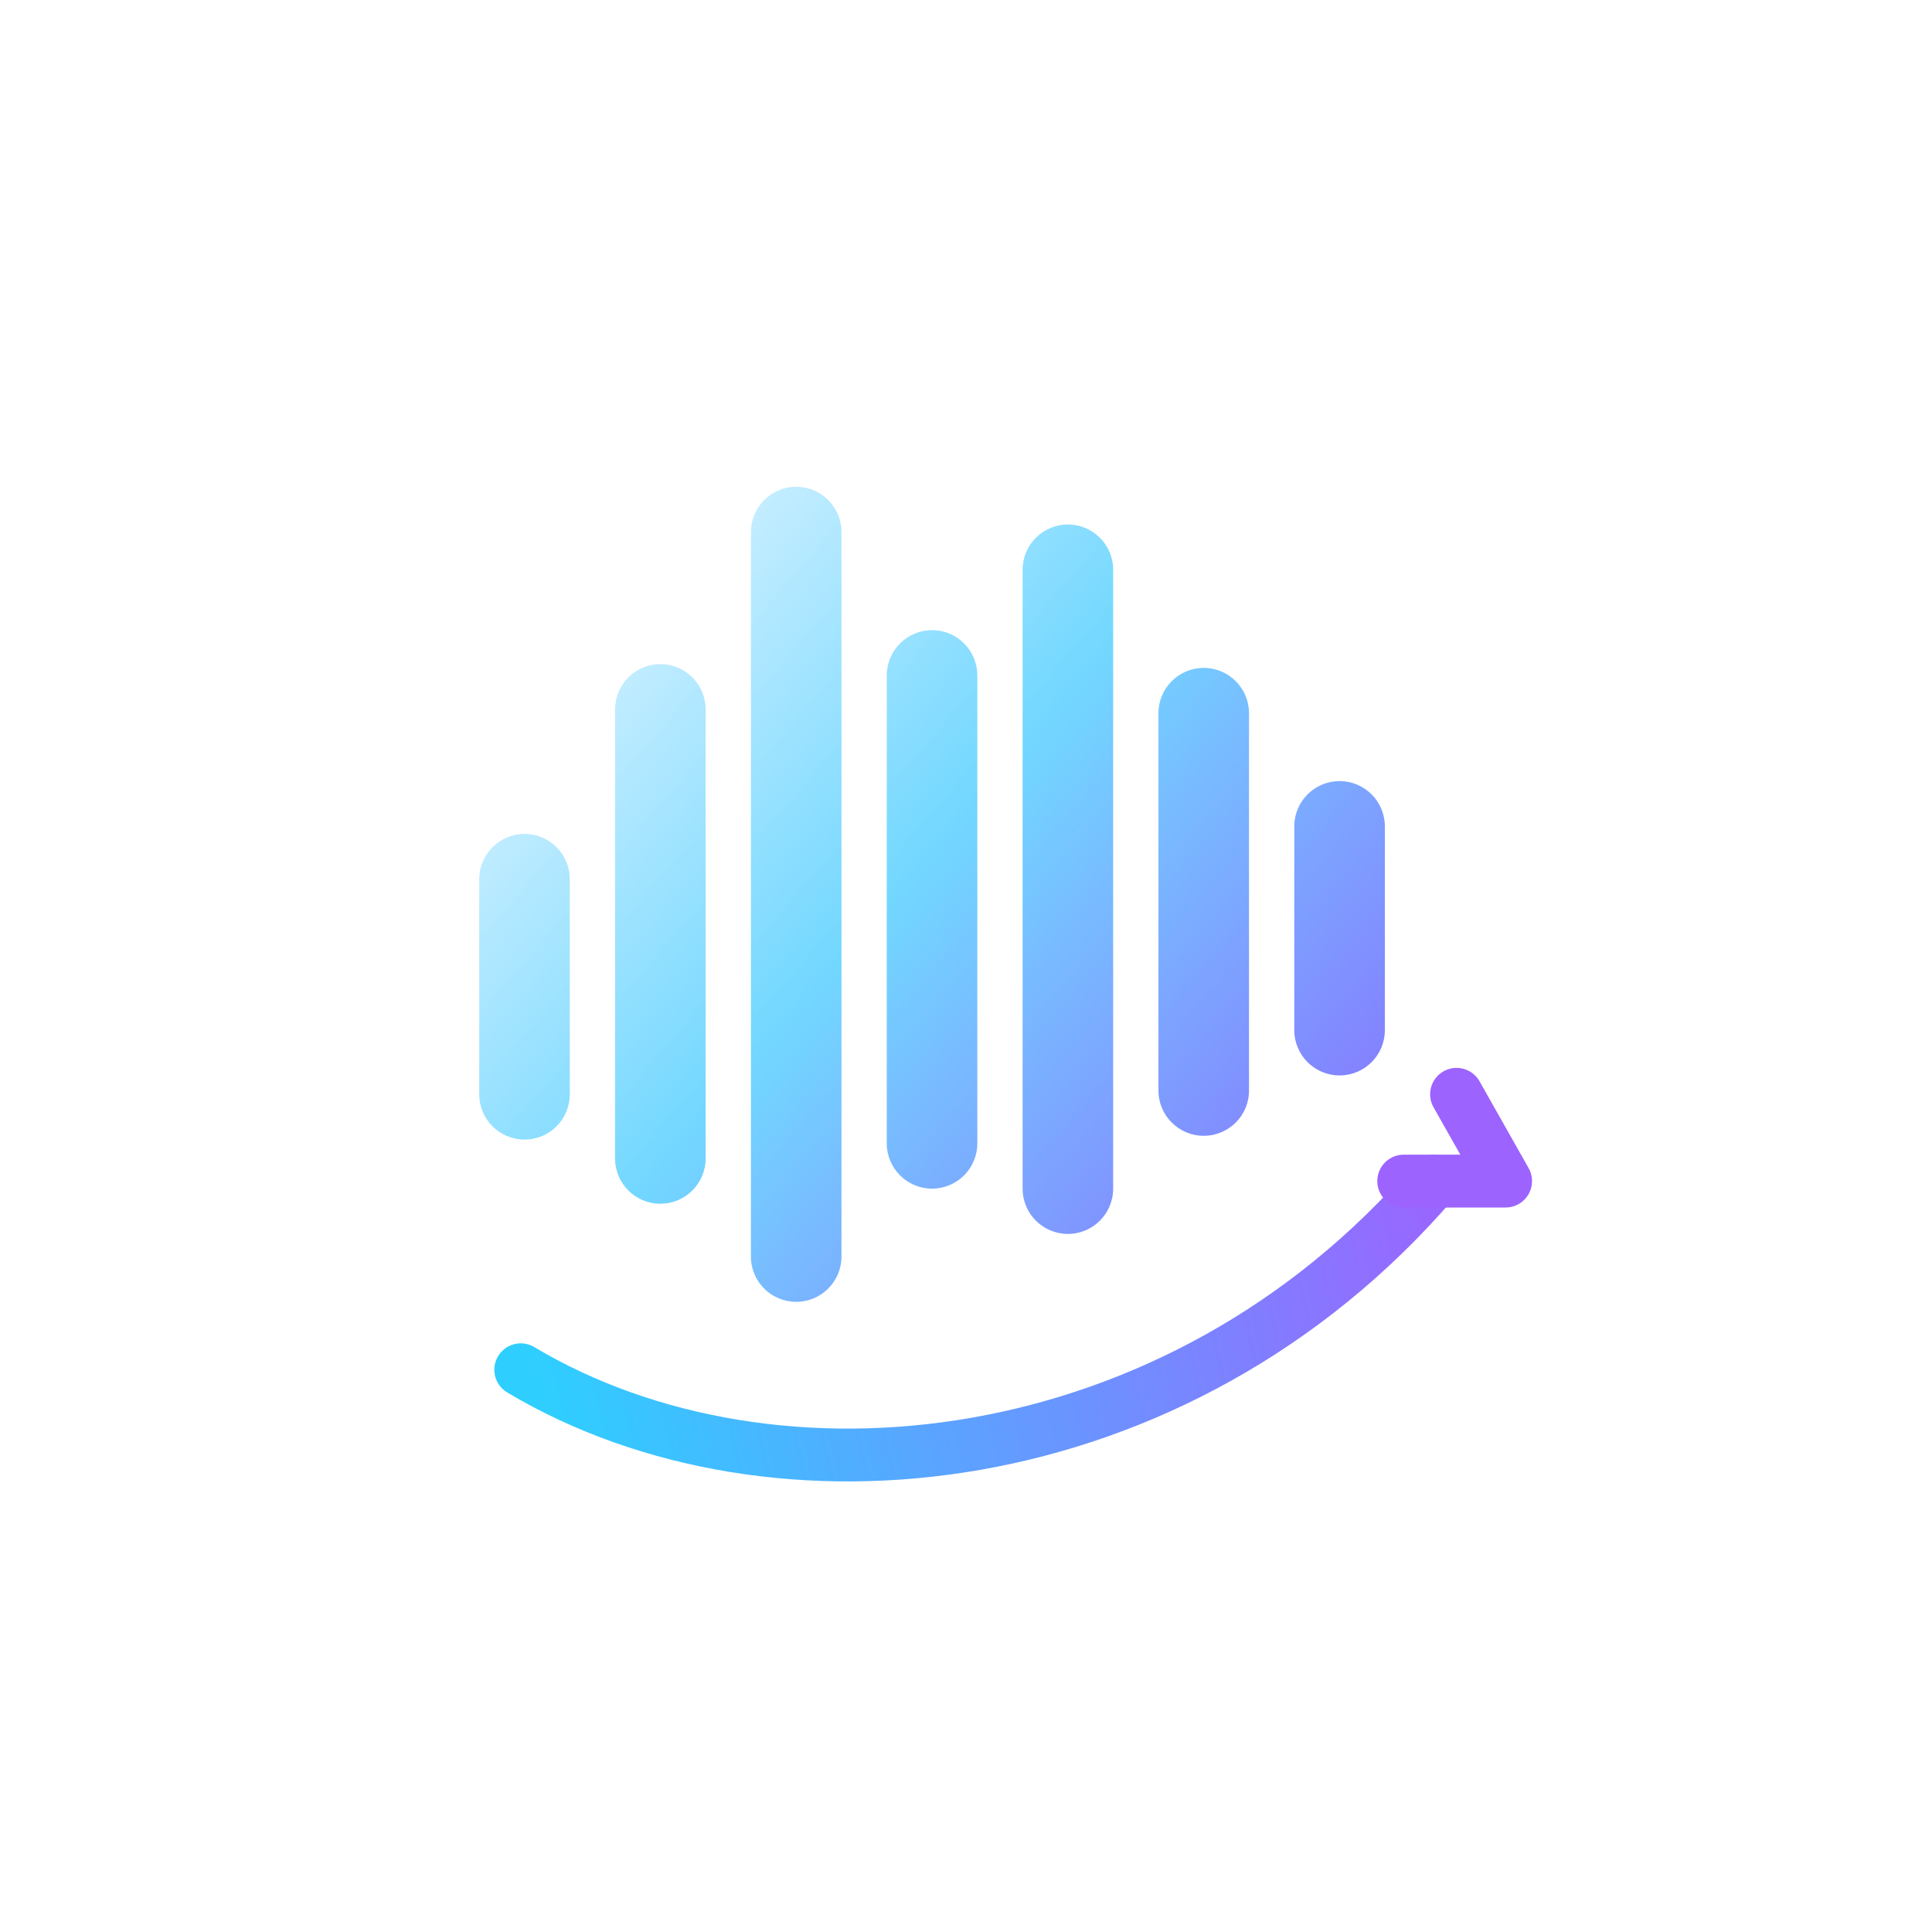
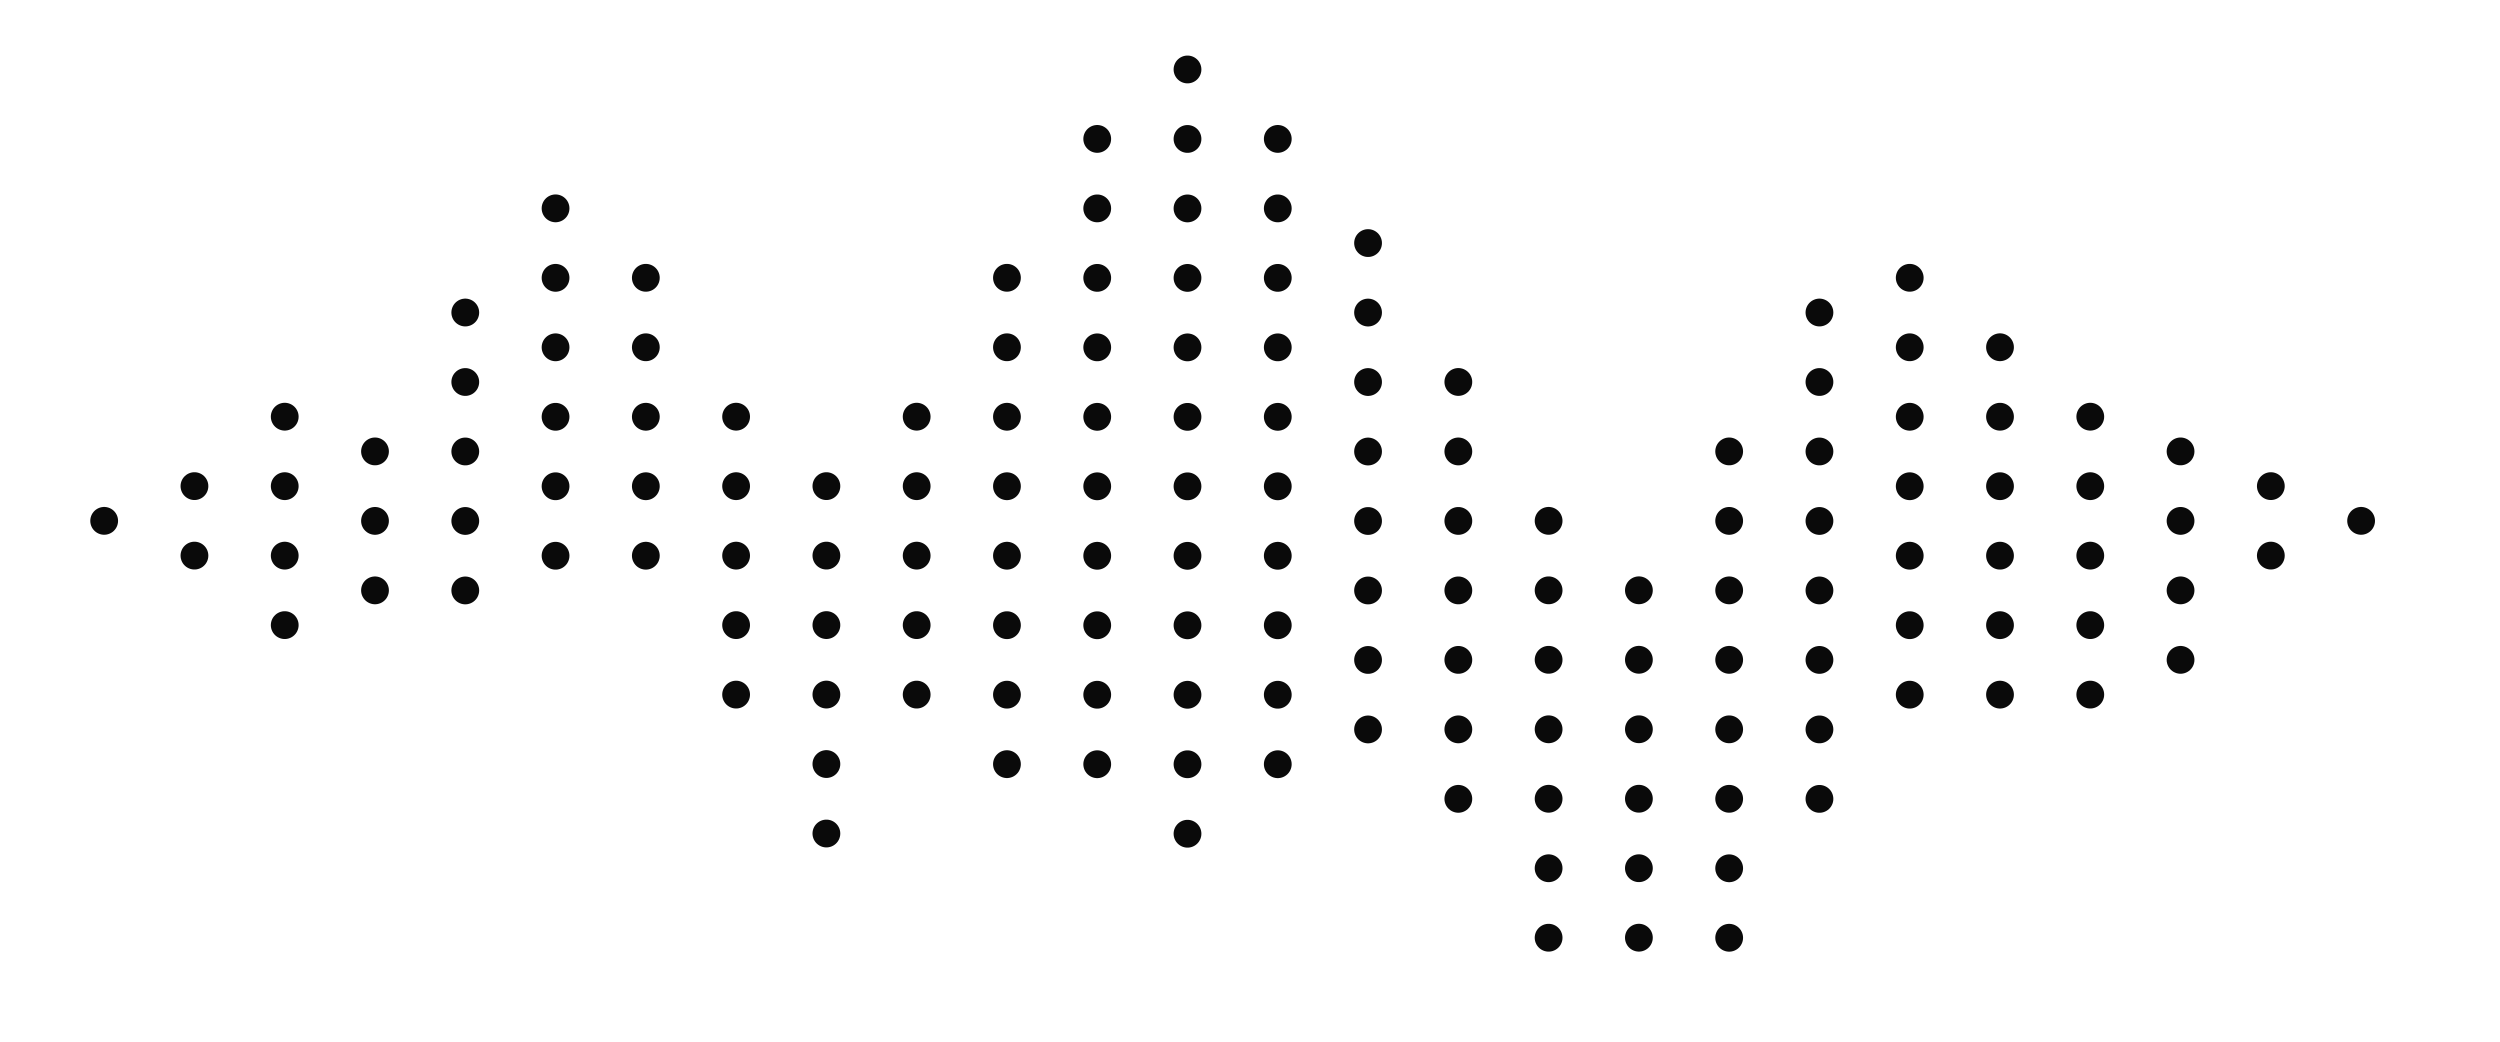
- <svg xmlns="http://www.w3.org/2000/svg" width="1024" height="1024" viewBox="0 0 1024 1024" fill="none">
-   <defs>
-     <linearGradient id="voice" x1="250" y1="260" x2="760" y2="700" gradientUnits="userSpaceOnUse">
-       <stop stop-color="#F7FBFF" />
-       <stop offset="0.46" stop-color="#72D7FF" />
-       <stop offset="1" stop-color="#8B5CFF" />
-     </linearGradient>
-     <linearGradient id="motion" x1="280" y1="720" x2="770" y2="610" gradientUnits="userSpaceOnUse">
-       <stop stop-color="#2ECFFF" />
-       <stop offset="1" stop-color="#9C63FF" />
-     </linearGradient>
-   </defs>
-   <g fill="url(#voice)">
-     <rect x="254" y="442" width="48" height="162" rx="24" />
-     <rect x="326" y="352" width="48" height="286" rx="24" />
-     <rect x="398" y="258" width="48" height="432" rx="24" />
-     <rect x="470" y="334" width="48" height="296" rx="24" />
-     <rect x="542" y="278" width="48" height="376" rx="24" />
-     <rect x="614" y="354" width="48" height="248" rx="24" />
-     <rect x="686" y="414" width="48" height="156" rx="24" />
+ <svg xmlns="http://www.w3.org/2000/svg" width="720" height="300" viewBox="0 0 720 300" fill="none">
+   <g stroke="#0A0A0A" stroke-width="8" stroke-linecap="round" stroke-dasharray="0.01 20">
+     <path d="M30 150v0.01" />
+     <path d="M56 140v40.01" />
+     <path d="M82 120v80.01" />
+     <path d="M108 130v60.01" />
+     <path d="M134 90v100.01" />
+     <path d="M160 60v120.01" />
+     <path d="M186 80v100.01" />
+     <path d="M212 120v100.01" />
+     <path d="M238 140v120.01" />
+     <path d="M264 120v100.01" />
+     <path d="M290 80v160.01" />
+     <path d="M316 40v200.01" />
+     <path d="M342 20v240.01" />
+     <path d="M368 40v200.01" />
+     <path d="M394 70v160.01" />
+     <path d="M420 110v140.01" />
+     <path d="M446 150v140.01" />
+     <path d="M472 170v120.01" />
+     <path d="M498 130v160.01" />
+     <path d="M524 90v160.01" />
+     <path d="M550 80v140.01" />
+     <path d="M576 100v120.01" />
+     <path d="M602 120v100.01" />
+     <path d="M628 130v80.01" />
+     <path d="M654 140v40.01" />
+     <path d="M680 150v0.01" />
  </g>
-   <path d="M276 726C410 806 624 784 760 626" stroke="url(#motion)" stroke-width="28" stroke-linecap="round" />
-   <path d="M744 626H798L772 580" stroke="#9C63FF" stroke-width="28" stroke-linecap="round" stroke-linejoin="round" />
</svg>
